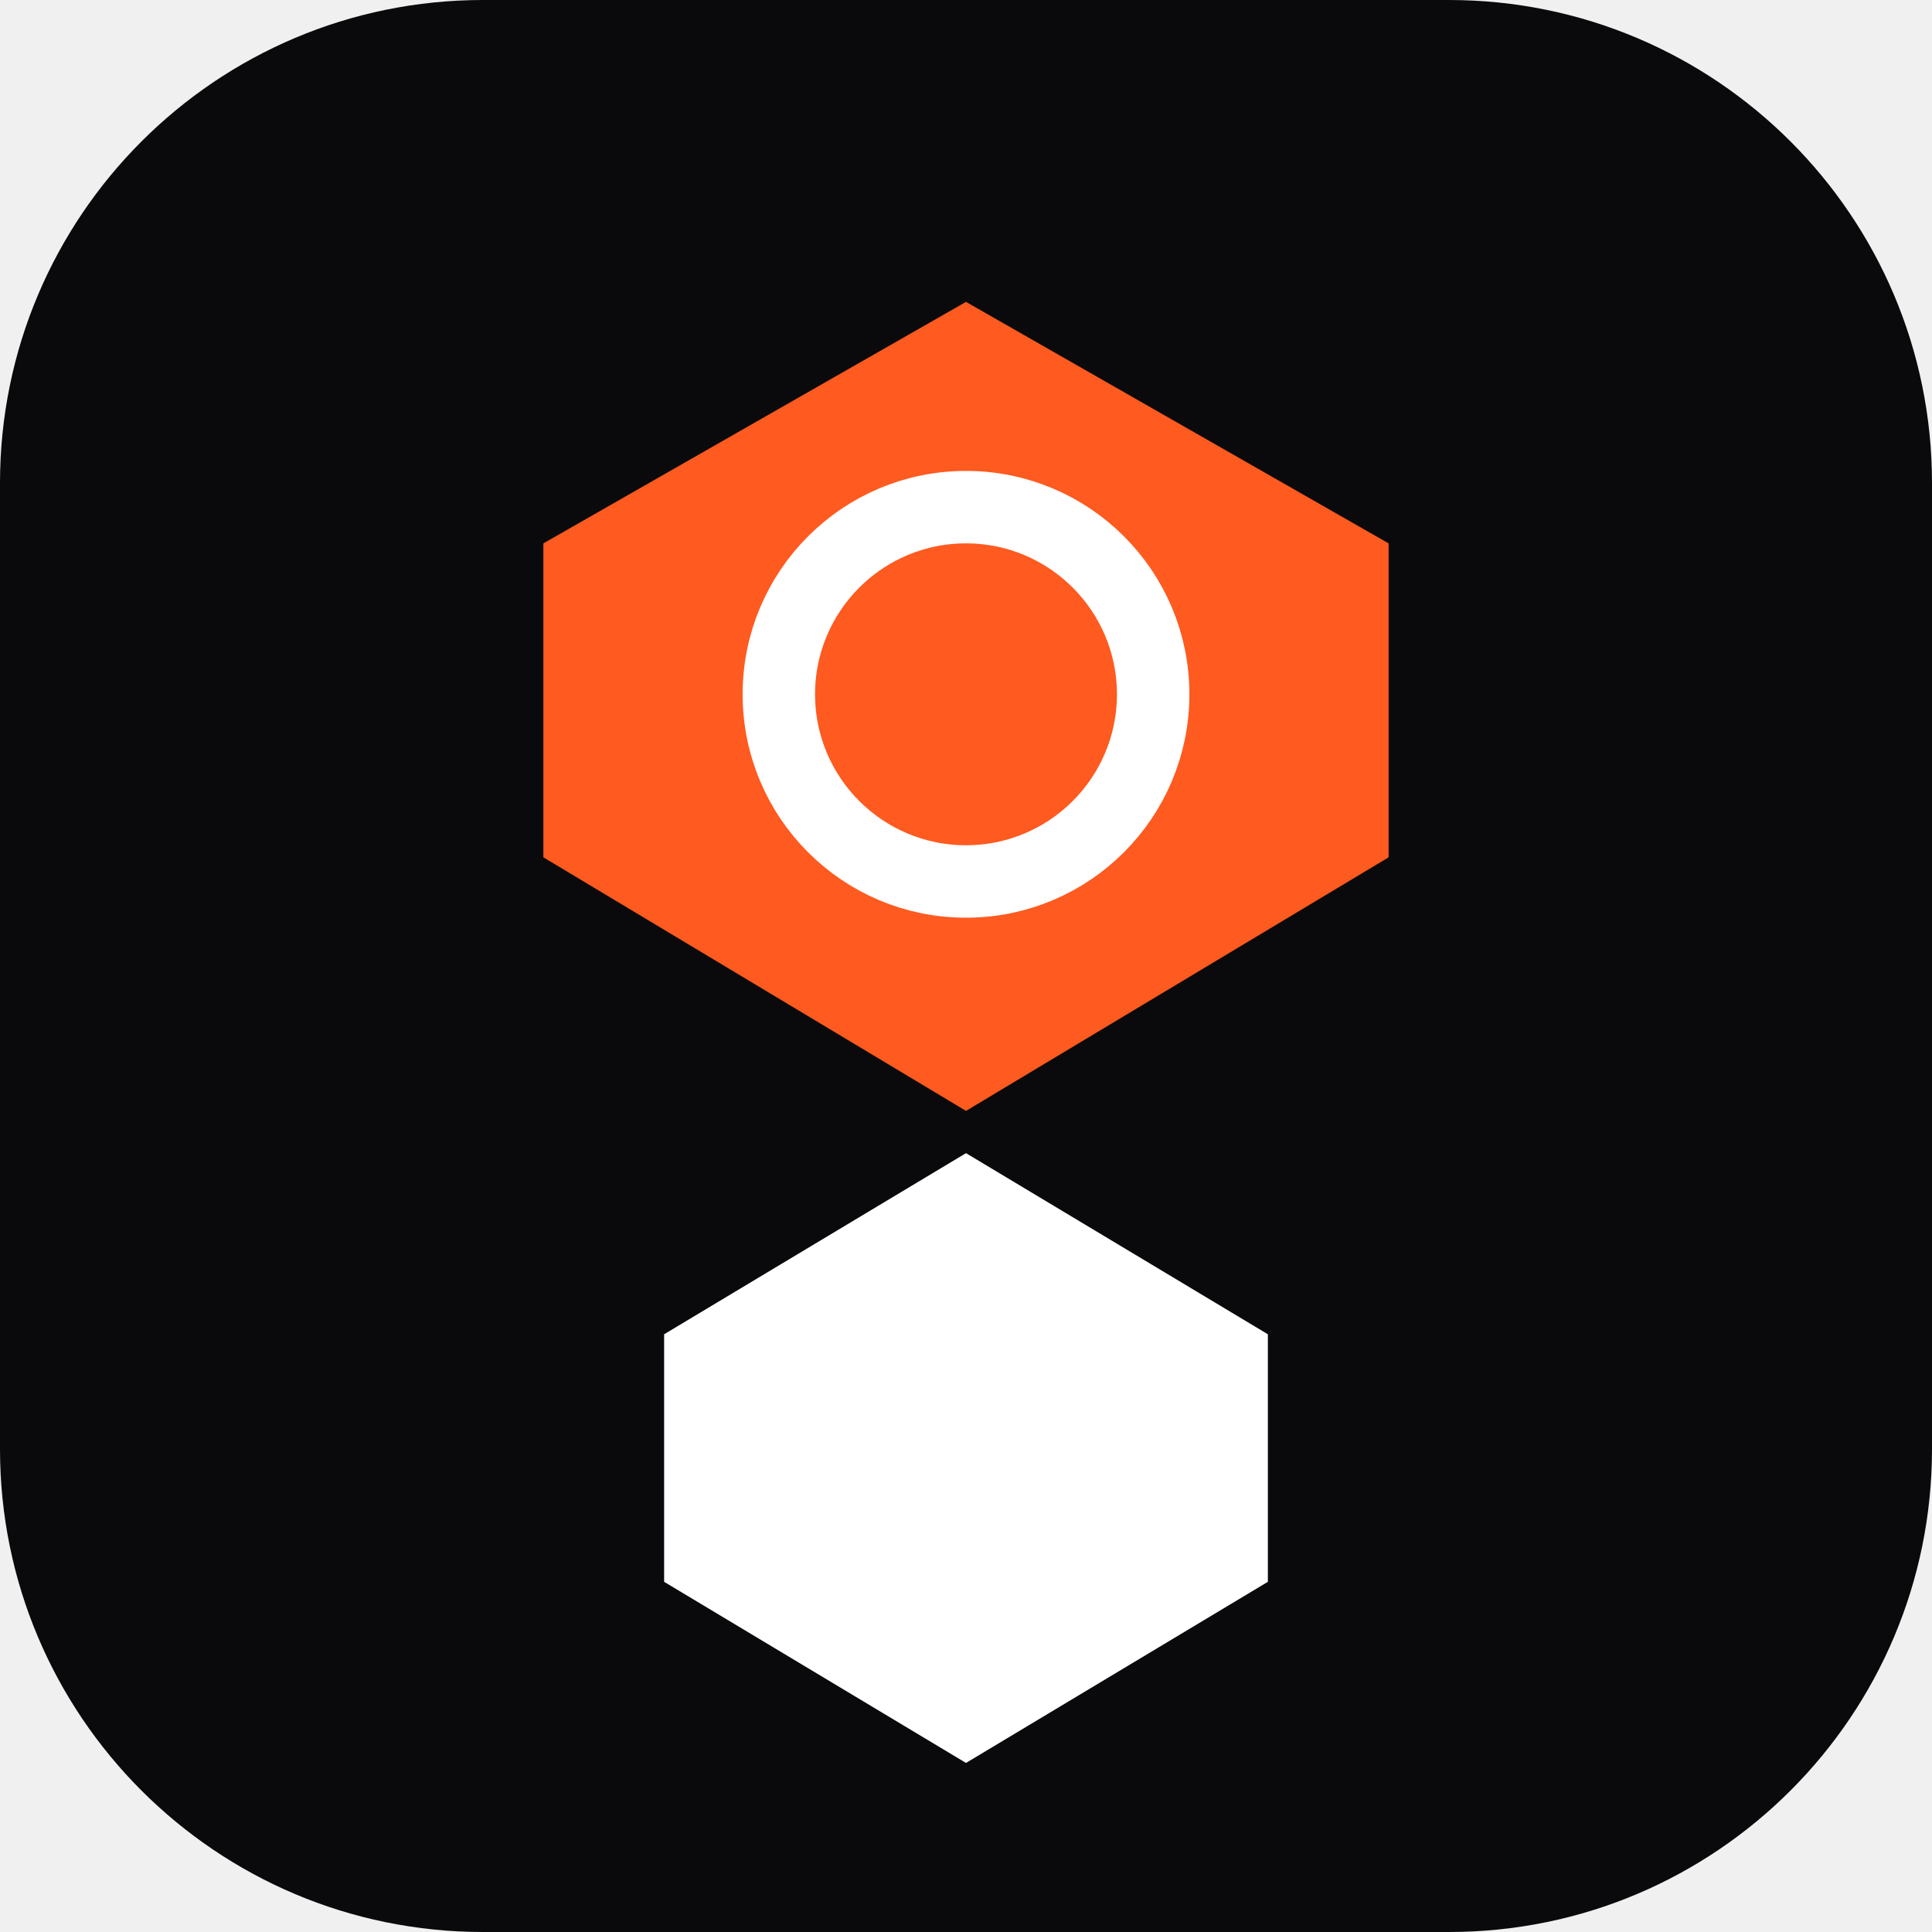
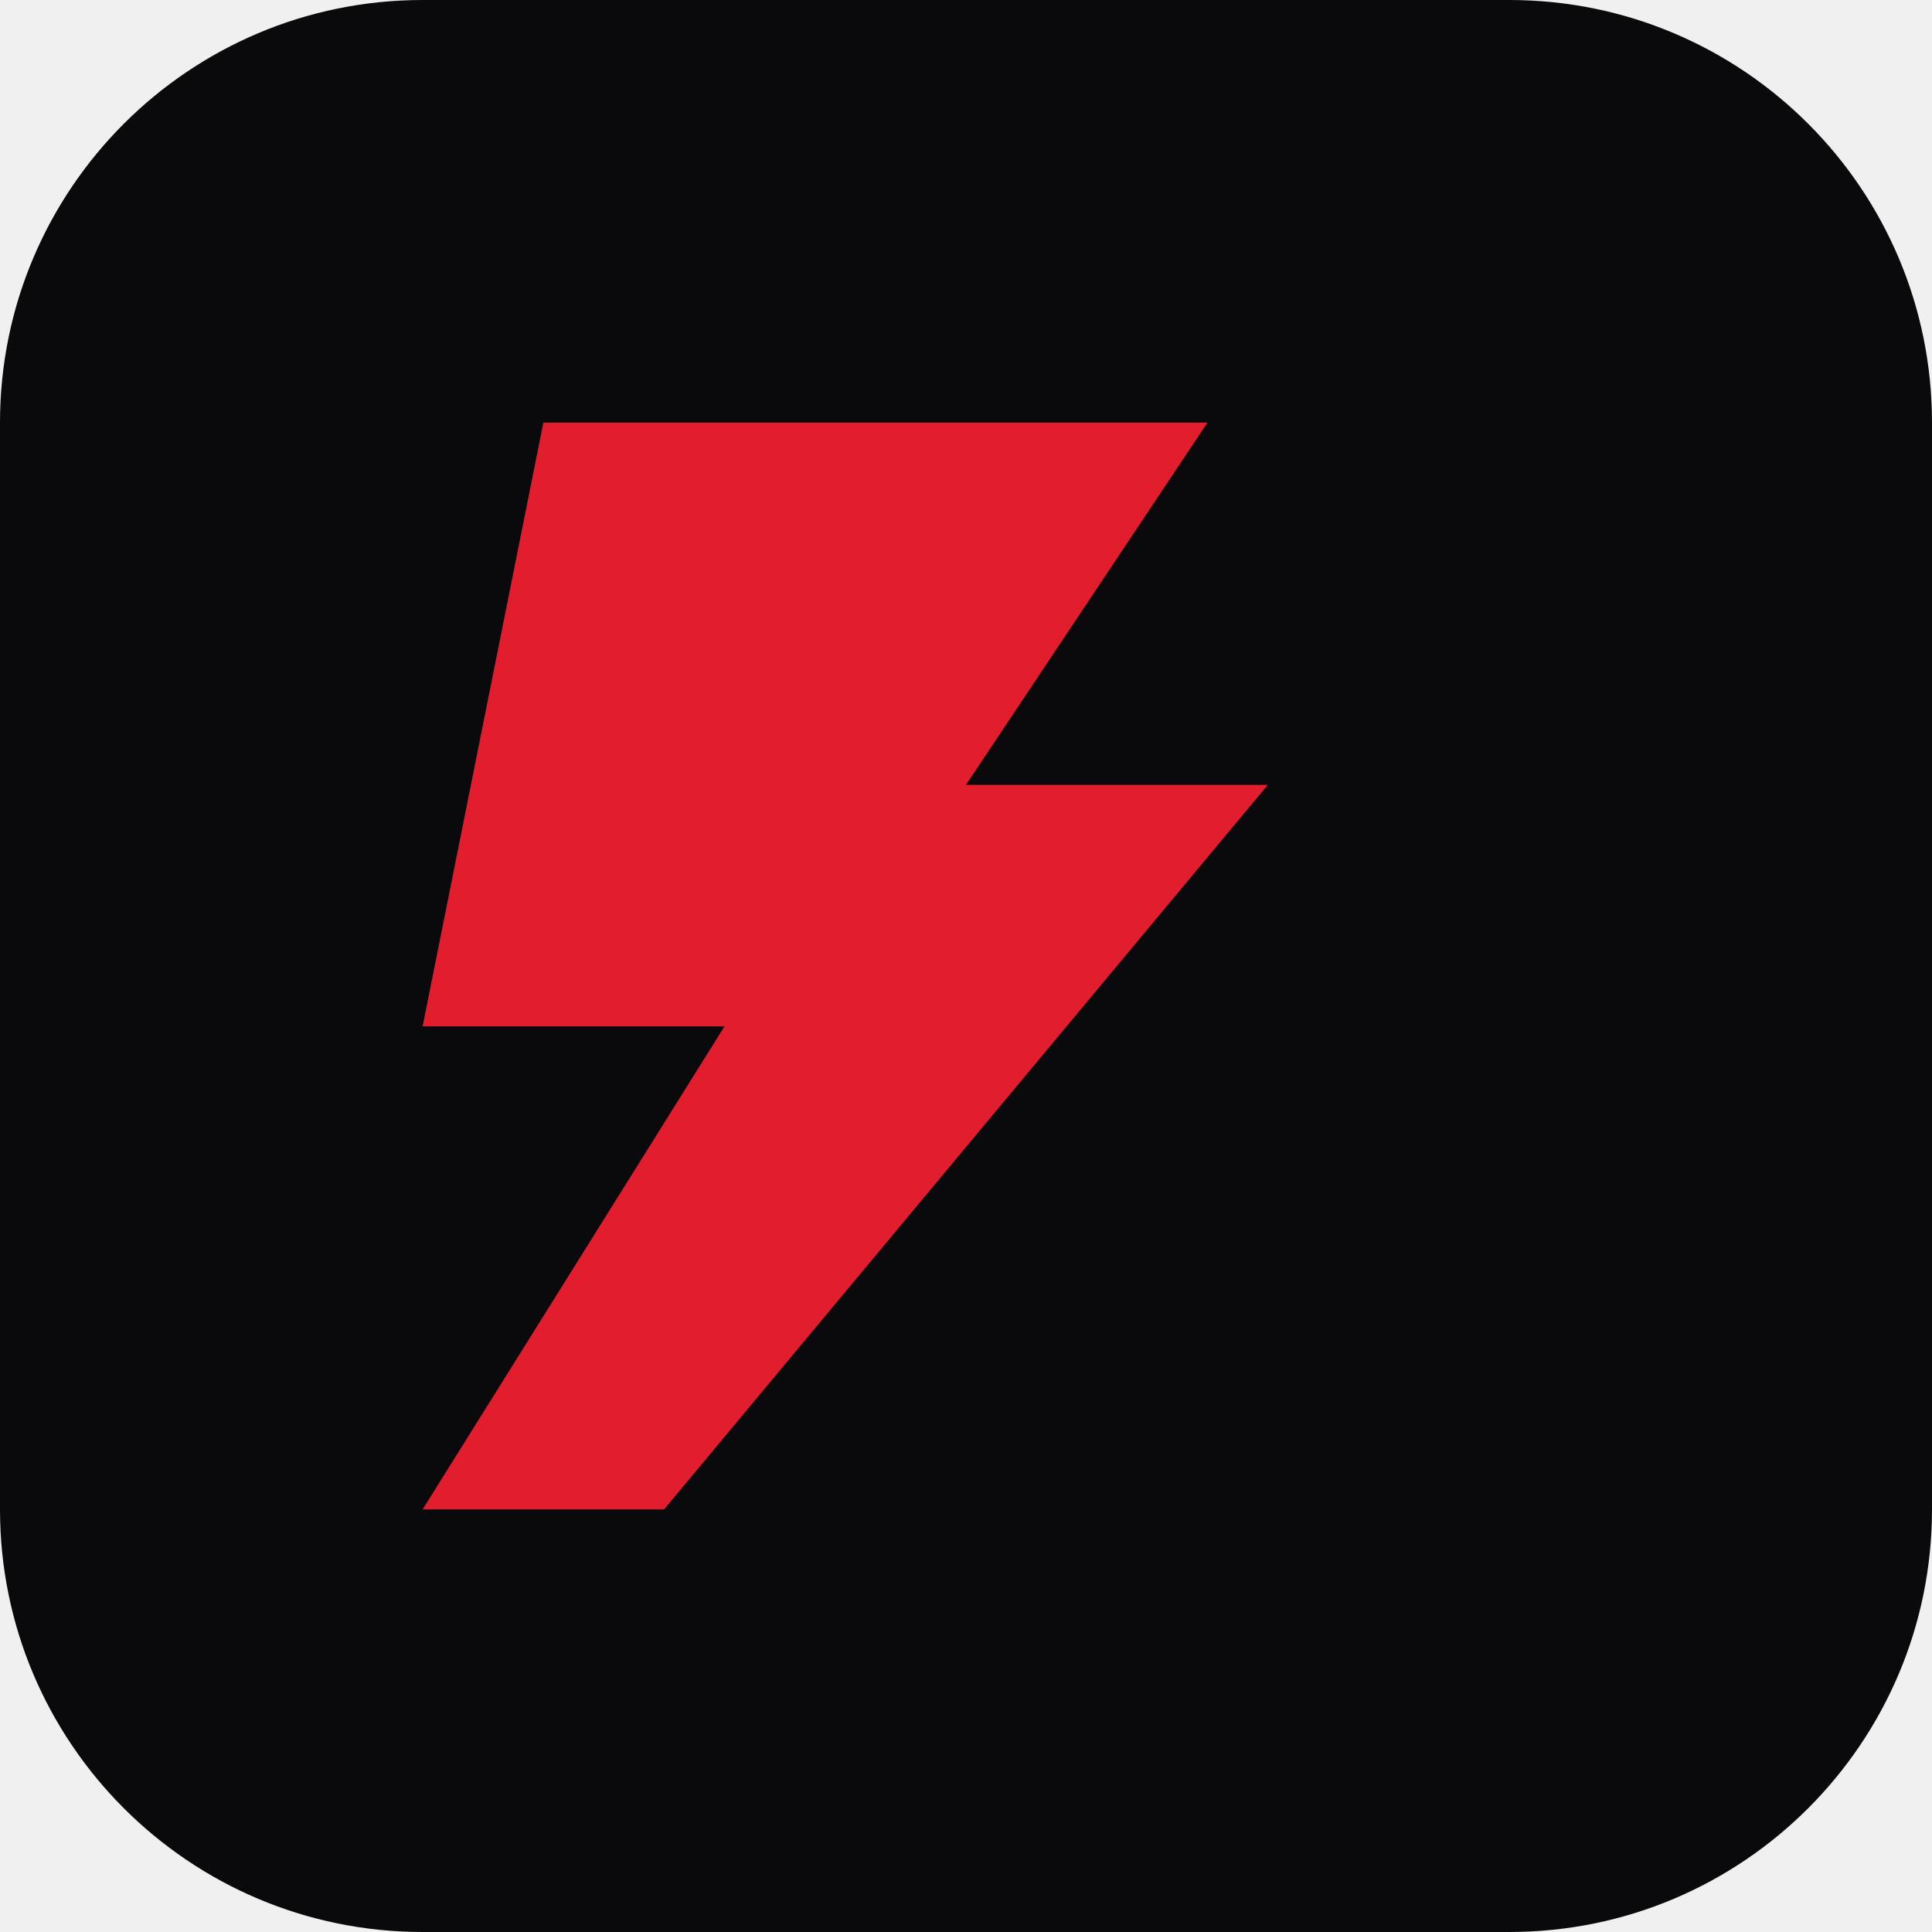
- <svg xmlns="http://www.w3.org/2000/svg" viewBox="0 0 64 64" role="img" aria-label="FitUP">
-   <rect width="64" height="64" rx="16" fill="#0a0a0c" />
-   <path fill="#ff5a1f" d="M32 10 46 18v10.4L32 36.8 18 28.4V18z" />
-   <circle cx="32" cy="23" r="6.2" fill="none" stroke="#fff" stroke-width="2.4" />
-   <path fill="#fff" d="M32 38.2 42 44.2v8.2L32 58.4 22 52.4v-8.2z" />
+ <svg xmlns="http://www.w3.org/2000/svg" viewBox="0 0 64 64" role="img" aria-label="Action Fitness">
+   <rect width="64" height="64" rx="14" fill="#0a0a0c" />
+   <path fill="#e11d2e" d="M18 14h22l-8 12h10L22 50h-8l10-16H14z" />
</svg>
